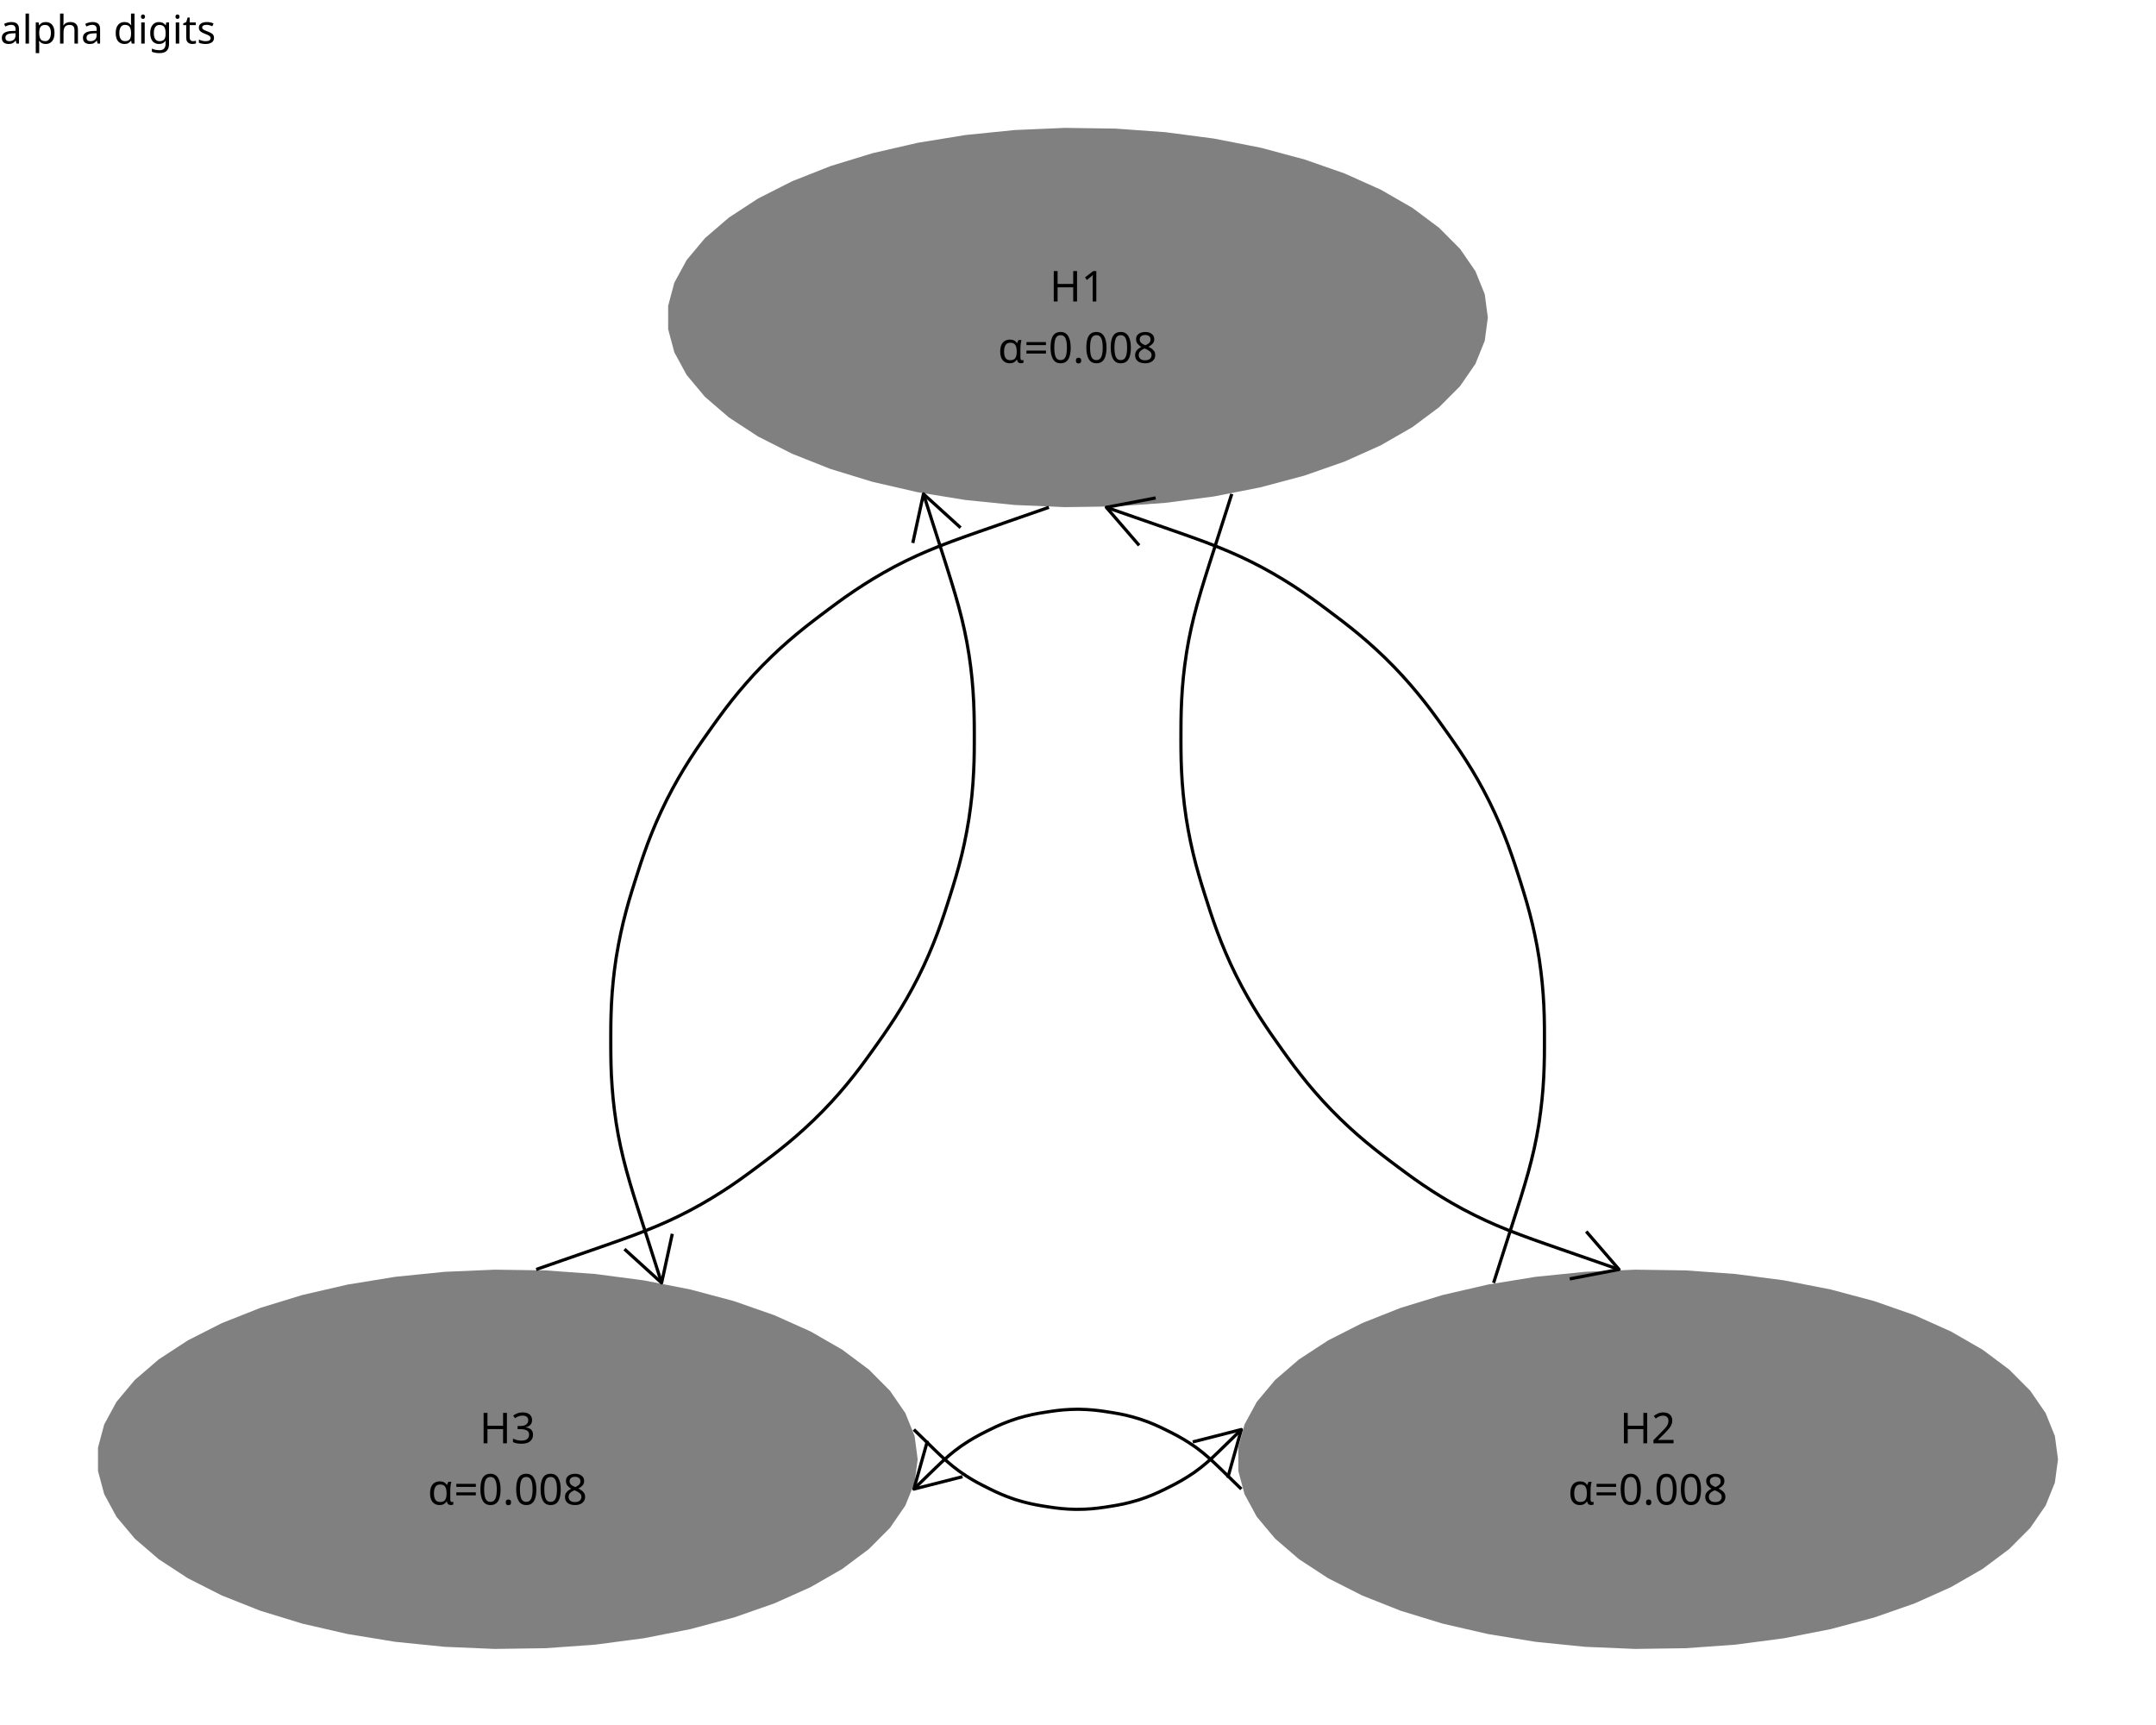
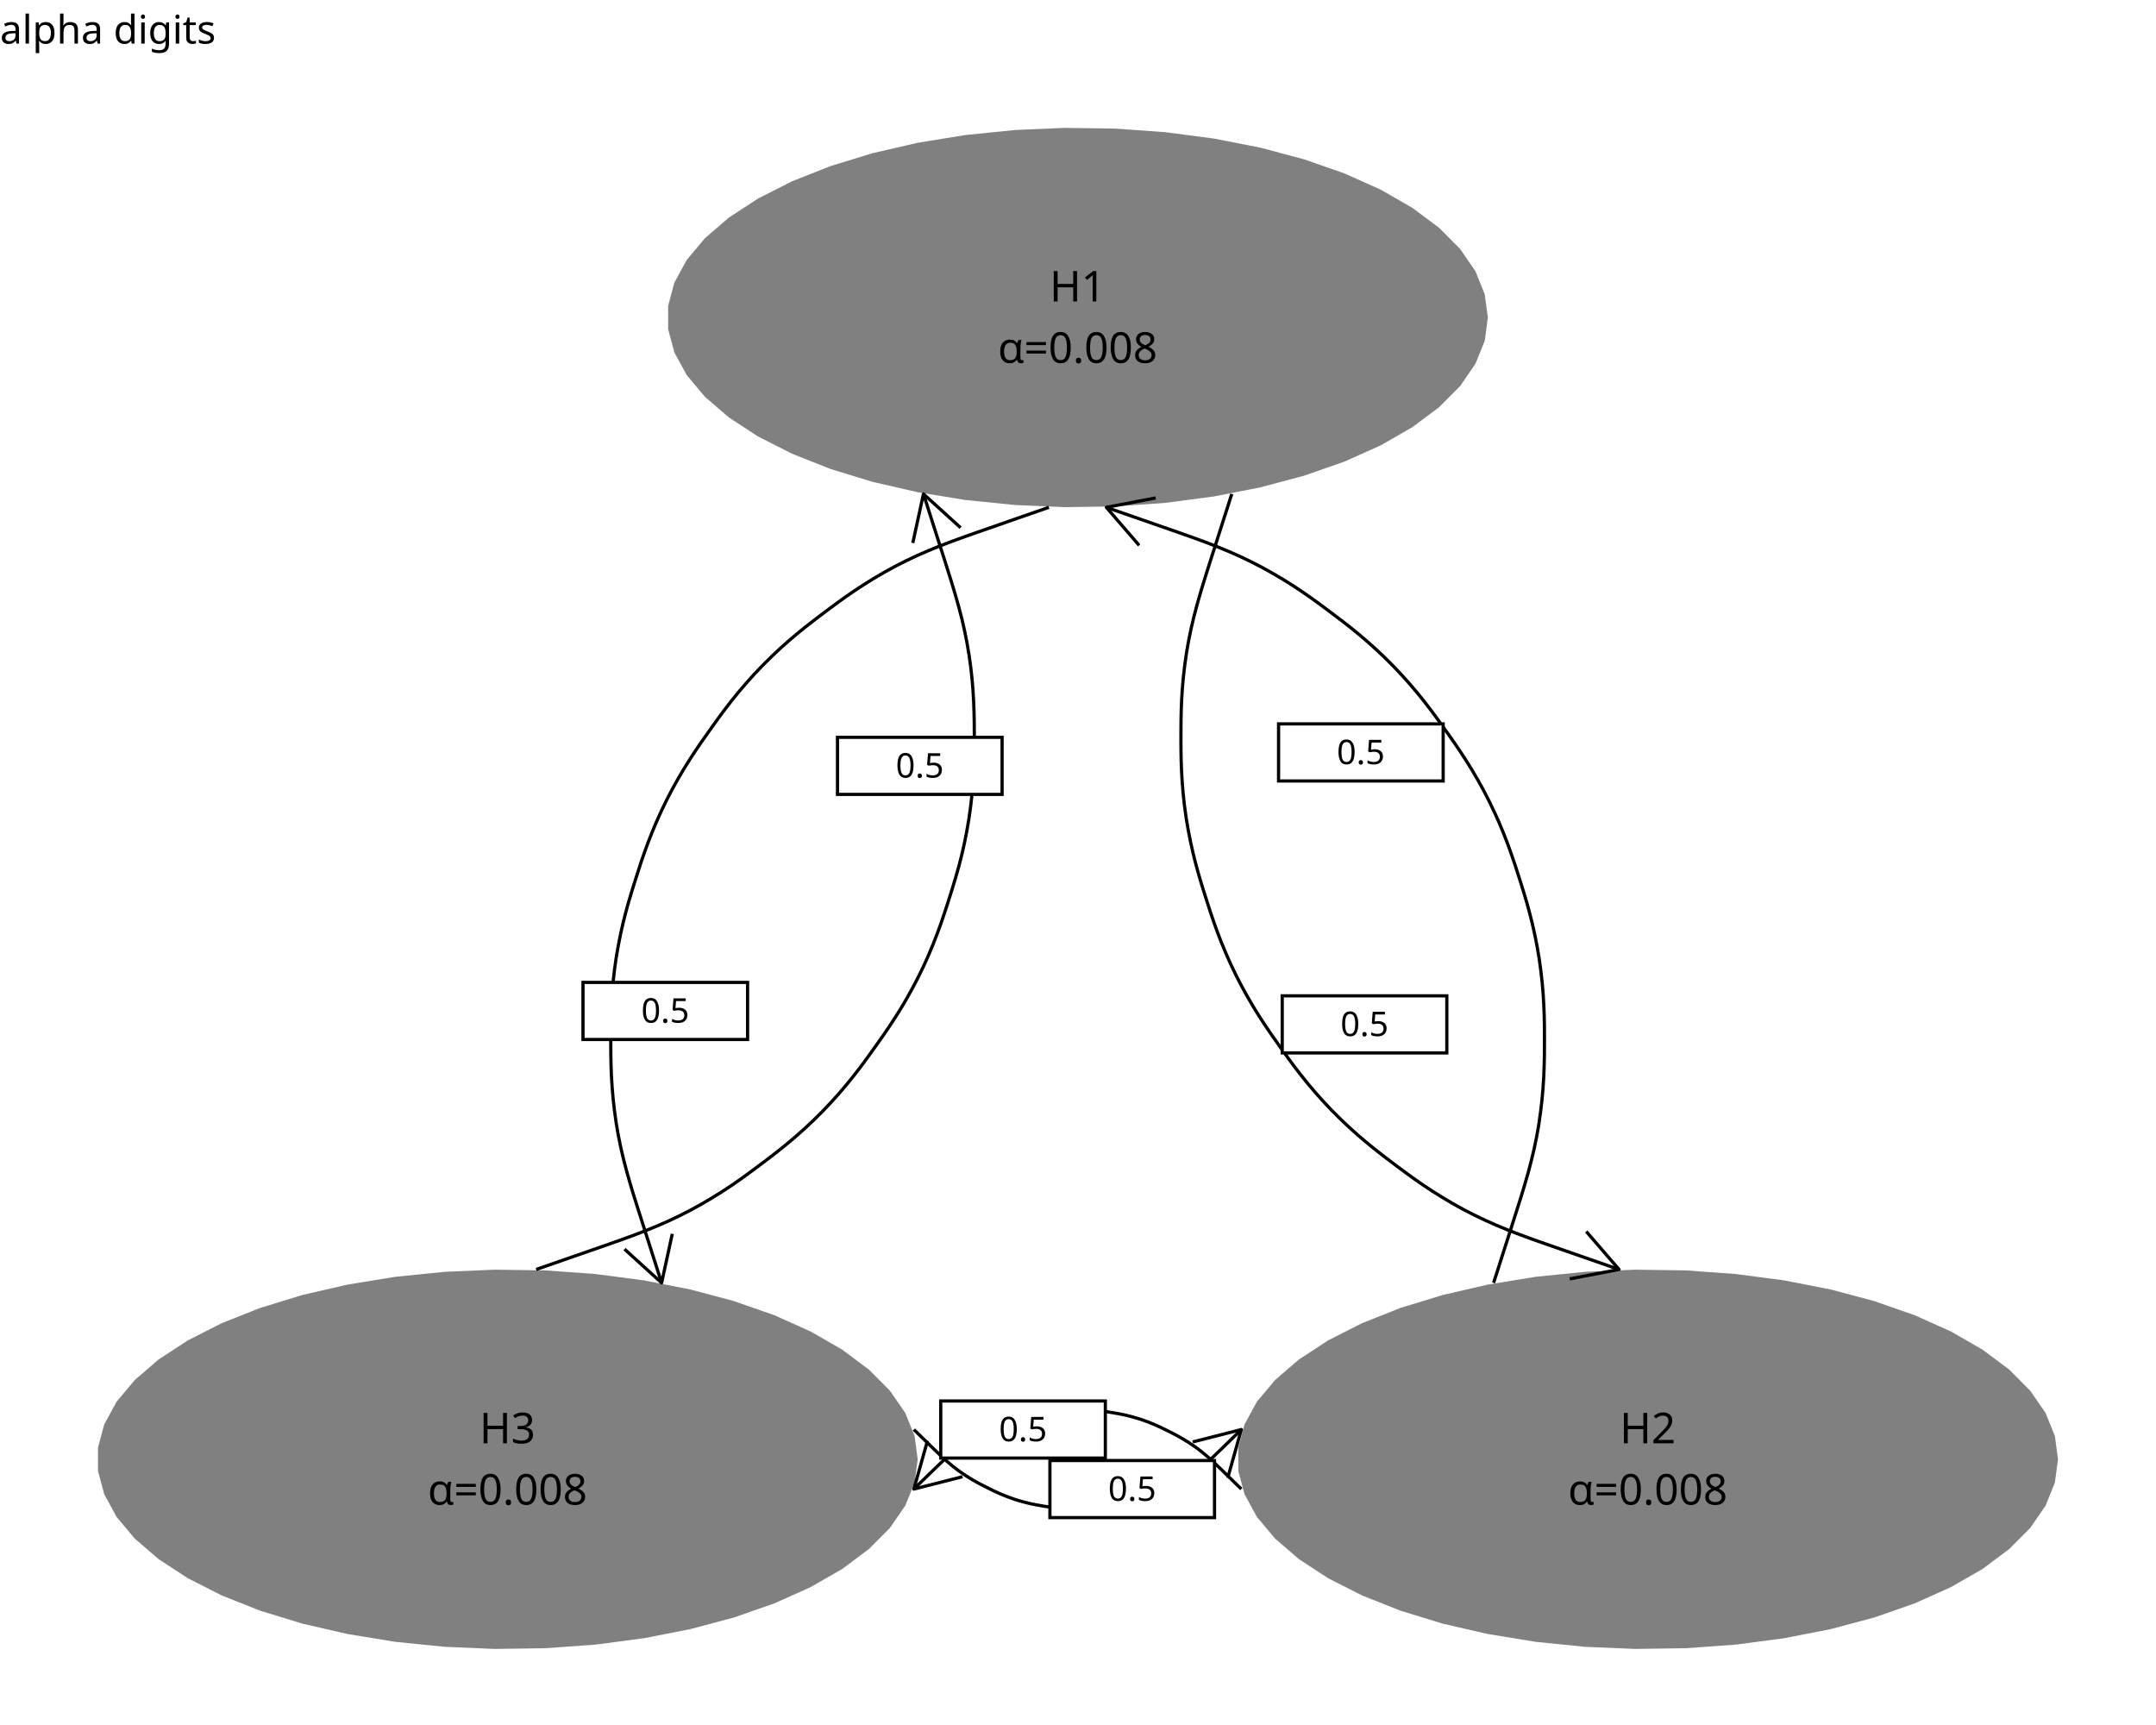
<svg xmlns="http://www.w3.org/2000/svg" class="svglite" data-engine-version="2.0" width="720.00pt" height="576.00pt" viewBox="0 0 720.00 576.00">
  <defs>
    <style type="text/css">
    .svglite line, .svglite polyline, .svglite polygon, .svglite path, .svglite rect, .svglite circle {
      fill: none;
      stroke: #000000;
      stroke-linecap: round;
      stroke-linejoin: round;
      stroke-miterlimit: 10.00;
    }
  </style>
  </defs>
  <rect width="100%" height="100%" style="stroke: none; fill: #FFFFFF;" />
  <defs>
    <clipPath id="cpMC4wMHw3MjAuMDB8MC4wMHw1NzYuMDA=">
      <rect x="0.00" y="0.00" width="720.00" height="576.00" />
    </clipPath>
  </defs>
  <g clip-path="url(#cpMC4wMHw3MjAuMDB8MC4wMHw1NzYuMDA=)">
</g>
  <defs>
    <clipPath id="cpMC4wMHw3MjAuMDB8MTcuMzB8NTc2LjAw">
      <rect x="0.00" y="17.30" width="720.00" height="558.70" />
    </clipPath>
  </defs>
  <g clip-path="url(#cpMC4wMHw3MjAuMDB8MTcuMzB8NTc2LjAw)">
    <polygon points="496.87,106.02 495.83,98.24 492.73,90.57 487.62,83.14 480.57,76.05 471.69,69.42 461.11,63.34 449.00,57.91 435.54,53.21 420.94,49.31 405.40,46.27 389.18,44.14 372.51,42.94 355.65,42.70 338.86,43.42 322.38,45.09 306.47,47.68 291.37,51.16 277.31,55.47 264.50,60.54 253.14,66.30 243.39,72.67 235.41,79.54 229.32,86.82 225.20,94.38 223.13,102.12 223.13,109.92 225.20,117.66 229.32,125.23 235.41,132.50 243.39,139.37 253.14,145.74 264.50,151.50 277.31,156.58 291.37,160.89 306.47,164.36 322.38,166.95 338.86,168.62 355.65,169.34 372.51,169.10 389.18,167.91 405.40,165.77 420.94,162.73 435.54,158.83 449.00,154.13 461.11,148.70 471.69,142.62 480.57,135.99 487.62,128.91 492.73,121.47 495.83,113.81 496.87,106.02 " style="stroke-width: 1.07; stroke: none; stroke-linecap: butt; fill: #808080;" />
    <polygon points="687.27,487.28 686.23,479.50 683.13,471.83 678.02,464.40 670.97,457.31 662.09,450.68 651.52,444.60 639.41,439.17 625.95,434.47 611.34,430.57 595.81,427.53 579.58,425.40 562.92,424.20 546.06,423.96 529.26,424.68 512.78,426.35 496.87,428.94 481.78,432.42 467.71,436.73 454.91,441.80 443.54,447.57 433.80,453.93 425.82,460.80 419.72,468.08 415.61,475.64 413.54,483.38 413.54,491.18 415.61,498.92 419.72,506.49 425.82,513.76 433.80,520.63 443.54,527.00 454.91,532.76 467.71,537.84 481.78,542.15 496.87,545.62 512.78,548.22 529.26,549.89 546.06,550.60 562.92,550.36 579.58,549.17 595.81,547.03 611.34,543.99 625.95,540.09 639.41,535.39 651.52,529.96 662.09,523.89 670.97,517.25 678.02,510.17 683.13,502.74 686.23,495.07 687.27,487.28 " style="stroke-width: 1.07; stroke: none; stroke-linecap: butt; fill: #808080;" />
    <polygon points="306.46,487.28 305.43,479.50 302.33,471.83 297.21,464.40 290.16,457.31 281.28,450.68 270.71,444.60 258.60,439.17 245.14,434.47 230.53,430.57 215.00,427.53 198.77,425.40 182.11,424.20 165.25,423.96 148.45,424.68 131.97,426.35 116.07,428.94 100.97,432.42 86.91,436.73 74.10,441.80 62.73,447.57 52.99,453.93 45.01,460.80 38.91,468.08 34.80,475.64 32.73,483.38 32.73,491.18 34.80,498.92 38.91,506.49 45.01,513.76 52.99,520.63 62.73,527.00 74.10,532.76 86.91,537.84 100.97,542.15 116.07,545.62 131.97,548.22 148.45,549.89 165.25,550.60 182.11,550.36 198.77,549.17 215.00,547.03 230.53,543.99 245.14,540.09 258.60,535.39 270.71,529.96 281.28,523.89 290.16,517.25 297.21,510.17 302.33,502.74 305.43,495.07 306.46,487.28 " style="stroke-width: 1.07; stroke: none; stroke-linecap: butt; fill: #808080;" />
    <text x="359.87" y="100.67" text-anchor="middle" style="font-size: 14.23px; font-family: sans;" textLength="18.19px" lengthAdjust="spacingAndGlyphs">H1</text>
    <text x="359.87" y="121.16" text-anchor="middle" style="font-size: 14.23px; font-family: sans;" textLength="52.15px" lengthAdjust="spacingAndGlyphs">α=0.008</text>
    <text x="550.27" y="481.94" text-anchor="middle" style="font-size: 14.23px; font-family: sans;" textLength="18.19px" lengthAdjust="spacingAndGlyphs">H2</text>
    <text x="550.27" y="502.42" text-anchor="middle" style="font-size: 14.23px; font-family: sans;" textLength="52.15px" lengthAdjust="spacingAndGlyphs">α=0.008</text>
    <text x="169.47" y="481.94" text-anchor="middle" style="font-size: 14.23px; font-family: sans;" textLength="18.19px" lengthAdjust="spacingAndGlyphs">H3</text>
    <text x="169.47" y="502.42" text-anchor="middle" style="font-size: 14.23px; font-family: sans;" textLength="52.15px" lengthAdjust="spacingAndGlyphs">α=0.008</text>
    <polyline points="498.79,428.37 498.83,428.26 499.05,427.55 499.59,425.87 500.49,423.06 501.71,419.23 503.17,414.68 504.73,409.80 506.28,404.94 507.76,400.27 509.11,395.82 510.33,391.58 511.40,387.51 512.34,383.57 513.14,379.69 513.83,375.81 513.95,375.04 514.50,371.13 514.95,367.24 515.29,363.42 515.53,359.69 515.67,356.11 515.75,352.67 515.77,349.35 515.77,346.10 515.76,342.80 515.70,339.38 515.57,335.82 515.35,332.12 515.03,328.30 514.60,324.42 514.07,320.51 513.98,319.90 513.32,316.01 512.56,312.18 511.72,308.43 510.81,304.81 509.86,301.35 508.88,298.05 507.90,294.88 506.91,291.78 505.89,288.64 504.79,285.41 503.59,282.05 502.25,278.59 500.79,275.05 499.20,271.49 497.50,267.93 497.23,267.38 495.42,263.87 493.53,260.44 491.59,257.13 489.62,253.96 487.66,250.95 485.73,248.11 483.83,245.39 481.94,242.74 480.02,240.06 477.99,237.31 475.82,234.48 473.49,231.59 471.02,228.66 468.43,225.75 465.73,222.87 465.30,222.43 462.51,219.64 459.66,216.95 456.81,214.39 453.97,211.96 451.19,209.69 448.48,207.57 445.84,205.57 443.24,203.61 440.59,201.64 437.82,199.64 434.89,197.61 431.80,195.56 428.56,193.53 425.20,191.54 421.75,189.62 421.21,189.33 417.71,187.53 414.14,185.82 410.46,184.19 406.60,182.60 402.53,181.02 398.21,179.44 393.63,177.82 388.84,176.15 383.99,174.46 379.38,172.86 375.42,171.48 372.41,170.43 370.52,169.78 369.65,169.47 369.47,169.41 369.46,169.41 " style="stroke-width: 1.07; stroke-linecap: butt;" />
    <polyline points="385.93,166.27 369.46,169.41 380.42,182.10 " style="stroke-width: 1.07; stroke-linecap: butt;" />
    <polyline points="179.06,423.89 179.17,423.86 179.87,423.61 181.54,423.03 184.33,422.06 188.12,420.74 192.63,419.17 197.47,417.49 202.29,415.81 206.91,414.18 211.28,412.59 215.40,411.02 219.30,409.43 223.01,407.81 226.60,406.12 230.11,404.34 230.80,403.97 234.26,402.07 237.63,400.09 240.90,398.06 244.02,396.02 246.97,393.98 249.76,391.97 252.43,390.00 255.03,388.05 257.66,386.05 260.35,383.95 263.12,381.71 265.95,379.31 268.81,376.76 271.66,374.09 274.46,371.31 274.89,370.87 277.61,368.01 280.22,365.10 282.71,362.17 285.06,359.27 287.26,356.43 289.30,353.67 291.24,350.98 293.13,348.33 295.03,345.63 296.95,342.81 298.91,339.83 300.88,336.68 302.82,333.39 304.72,329.97 306.55,326.48 306.82,325.93 308.54,322.38 310.14,318.81 311.63,315.26 312.98,311.79 314.21,308.41 315.32,305.16 316.35,302.01 317.34,298.91 318.32,295.76 319.30,292.48 320.26,289.05 321.18,285.45 322.03,281.72 322.80,277.89 323.47,274.01 323.57,273.40 324.12,269.50 324.57,265.61 324.90,261.78 325.13,258.05 325.28,254.47 325.35,251.03 325.37,247.72 325.37,244.46 325.35,241.16 325.28,237.75 325.15,234.18 324.93,230.48 324.61,226.66 324.18,222.78 323.64,218.88 323.54,218.27 322.88,214.39 322.10,210.51 321.20,206.58 320.15,202.55 318.96,198.35 317.63,193.94 316.18,189.31 314.64,184.48 313.07,179.58 311.58,174.94 310.31,170.94 309.34,167.91 308.73,166.00 308.45,165.12 308.39,164.94 308.39,164.94 " style="stroke-width: 1.07; stroke-linecap: butt;" />
    <polyline points="320.79,176.21 308.39,164.94 304.83,181.31 " style="stroke-width: 1.07; stroke-linecap: butt;" />
    <polyline points="411.35,164.94 411.32,165.05 411.09,165.75 410.55,167.44 409.66,170.25 408.43,174.08 406.98,178.62 405.42,183.50 403.86,188.36 402.39,193.03 401.03,197.48 399.81,201.73 398.74,205.79 397.81,209.73 397.00,213.62 396.32,217.49 396.20,218.27 395.64,222.17 395.19,226.06 394.85,229.89 394.62,233.61 394.47,237.20 394.40,240.64 394.38,243.95 394.37,247.21 394.39,250.50 394.45,253.92 394.58,257.48 394.80,261.19 395.12,265.00 395.54,268.88 396.08,272.79 396.17,273.40 396.83,277.29 397.59,281.13 398.43,284.88 399.33,288.50 400.29,291.96 401.26,295.26 402.25,298.42 403.24,301.52 404.25,304.66 405.35,307.90 406.56,311.25 407.89,314.71 409.36,318.25 410.94,321.82 412.64,325.37 412.92,325.93 414.73,329.43 416.62,332.86 418.56,336.18 420.52,339.35 422.48,342.35 424.41,345.20 426.32,347.91 428.20,350.57 430.13,353.25 432.15,356.00 434.33,358.82 436.65,361.72 439.12,364.64 441.72,367.56 444.42,370.43 444.85,370.87 447.64,373.66 450.48,376.35 453.34,378.92 456.18,381.34 458.96,383.61 461.66,385.73 464.30,387.74 466.90,389.69 469.55,391.66 472.32,393.66 475.25,395.70 478.34,397.74 481.59,399.78 484.95,401.77 488.39,403.68 488.94,403.97 492.44,405.77 496.01,407.48 499.69,409.12 503.54,410.71 507.62,412.28 511.94,413.87 516.51,415.48 521.30,417.15 526.16,418.84 530.76,420.44 534.73,421.82 537.73,422.87 539.63,423.53 540.49,423.83 540.68,423.89 540.68,423.89 " style="stroke-width: 1.07; stroke-linecap: butt;" />
    <polyline points="524.22,427.04 540.68,423.89 529.73,411.21 " style="stroke-width: 1.07; stroke-linecap: butt;" />
    <polyline points="305.19,477.34 305.31,477.47 306.07,478.20 307.64,479.73 309.77,481.81 312.02,484.01 314.15,486.05 316.14,487.87 318.06,489.50 319.98,490.98 320.66,491.47 322.66,492.83 324.67,494.07 326.62,495.17 328.48,496.14 330.28,497.04 332.13,497.95 334.13,498.85 336.29,499.73 338.56,500.55 339.29,500.79 341.61,501.47 343.90,502.04 346.10,502.50 348.17,502.86 350.15,503.17 352.19,503.47 354.37,503.72 356.70,503.90 359.10,503.99 359.87,503.99 362.29,503.94 364.65,503.79 366.88,503.55 368.96,503.27 370.94,502.96 372.97,502.62 375.13,502.20 377.40,501.66 379.72,501.01 380.45,500.79 382.74,500.00 384.94,499.14 387.00,498.23 388.89,497.33 390.69,496.43 392.52,495.49 394.44,494.43 396.44,493.23 398.46,491.91 399.09,491.47 401.03,490.02 402.94,488.45 404.90,486.70 406.97,484.73 409.19,482.57 411.41,480.41 413.22,478.64 414.26,477.63 414.55,477.35 414.55,477.34 " style="stroke-width: 1.07; stroke-linecap: butt;" />
    <polyline points="410.01,493.48 414.55,477.34 398.31,481.48 " style="stroke-width: 1.07; stroke-linecap: butt;" />
    <polyline points="350.28,169.41 350.17,169.45 349.47,169.69 347.80,170.27 345.01,171.24 341.21,172.56 336.70,174.13 331.87,175.82 327.05,177.49 322.43,179.12 318.05,180.71 313.93,182.28 310.04,183.87 306.33,185.49 302.74,187.18 299.23,188.96 298.53,189.33 295.08,191.23 291.70,193.21 288.44,195.24 285.32,197.29 282.36,199.32 279.57,201.33 276.91,203.30 274.30,205.26 271.68,207.25 268.98,209.35 266.21,211.60 263.38,214.00 260.52,216.54 257.68,219.22 254.88,221.99 254.44,222.43 251.73,225.29 249.12,228.21 246.62,231.13 244.27,234.03 242.08,236.87 240.03,239.63 238.09,242.32 236.21,244.97 234.31,247.67 232.38,250.49 230.43,253.47 228.46,256.62 226.51,259.92 224.61,263.33 222.79,266.82 222.51,267.38 220.80,270.93 219.19,274.50 217.71,278.04 216.35,281.52 215.13,284.89 214.01,288.15 212.99,291.30 212.00,294.40 211.01,297.55 210.03,300.82 209.08,304.25 208.16,307.85 207.31,311.58 206.54,315.41 205.86,319.29 205.76,319.90 205.21,323.81 204.77,327.70 204.43,331.53 204.20,335.25 204.06,338.84 203.99,342.27 203.97,345.59 203.97,348.84 203.99,352.14 204.05,355.56 204.18,359.12 204.41,362.82 204.73,366.64 205.16,370.52 205.70,374.43 205.79,375.04 206.45,378.92 207.23,382.79 208.14,386.72 209.18,390.76 210.37,394.96 211.70,399.37 213.16,403.99 214.70,408.82 216.27,413.72 217.75,418.37 219.03,422.37 220.00,425.40 220.61,427.30 220.89,428.18 220.95,428.37 220.95,428.37 " style="stroke-width: 1.07; stroke-linecap: butt;" />
    <polyline points="208.55,417.10 220.95,428.37 224.51,411.99 " style="stroke-width: 1.07; stroke-linecap: butt;" />
    <polyline points="414.55,497.22 414.43,497.10 413.67,496.36 412.10,494.83 409.97,492.75 407.72,490.56 405.59,488.52 403.60,486.70 401.68,485.07 399.76,483.58 399.09,483.10 397.08,481.74 395.07,480.50 393.12,479.39 391.26,478.42 389.46,477.52 387.61,476.62 385.61,475.71 383.45,474.83 381.18,474.02 380.45,473.78 378.13,473.10 375.84,472.52 373.64,472.07 371.57,471.71 369.59,471.40 367.55,471.10 365.37,470.85 363.05,470.67 360.64,470.58 359.87,470.57 357.45,470.63 355.09,470.78 352.86,471.01 350.78,471.30 348.80,471.61 346.77,471.94 344.61,472.37 342.34,472.90 340.02,473.55 339.29,473.78 337.00,474.57 334.80,475.43 332.74,476.33 330.85,477.24 329.05,478.13 327.22,479.07 325.30,480.13 323.30,481.33 321.28,482.66 320.66,483.10 318.71,484.55 316.80,486.12 314.84,487.87 312.77,489.84 310.55,491.99 308.33,494.16 306.52,495.92 305.48,496.93 305.19,497.22 305.19,497.22 " style="stroke-width: 1.07; stroke-linecap: butt;" />
    <polyline points="309.73,481.09 305.19,497.22 321.43,493.09 " style="stroke-width: 1.07; stroke-linecap: butt;" />
+     <rect x="428.20" y="332.52" width="54.97" height="19.06" style="stroke-width: 1.07; stroke-linecap: butt; stroke-linejoin: miter; fill: #FFFFFF;" />
+     <rect x="194.69" y="328.04" width="54.97" height="19.06" style="stroke-width: 1.07; stroke-linecap: butt; stroke-linejoin: miter; fill: #FFFFFF;" />
+     <rect x="426.98" y="241.72" width="54.97" height="19.06" style="stroke-width: 1.07; stroke-linecap: butt; stroke-linejoin: miter; fill: #FFFFFF;" />
+     <rect x="314.16" y="467.81" width="54.97" height="19.06" style="stroke-width: 1.07; stroke-linecap: butt; stroke-linejoin: miter; fill: #FFFFFF;" />
+     <rect x="279.68" y="246.20" width="54.97" height="19.06" style="stroke-width: 1.07; stroke-linecap: butt; stroke-linejoin: miter; fill: #FFFFFF;" />
+     <rect x="350.62" y="487.69" width="54.97" height="19.06" style="stroke-width: 1.07; stroke-linecap: butt; stroke-linejoin: miter; fill: #FFFFFF;" />
+     <text x="455.68" y="345.96" text-anchor="middle" style="font-size: 11.38px; font-family: sans;" textLength="15.82px" lengthAdjust="spacingAndGlyphs">0.5</text>
+     <text x="222.17" y="341.49" text-anchor="middle" style="font-size: 11.38px; font-family: sans;" textLength="15.82px" lengthAdjust="spacingAndGlyphs">0.5</text>
+     <text x="454.46" y="255.17" text-anchor="middle" style="font-size: 11.38px; font-family: sans;" textLength="15.82px" lengthAdjust="spacingAndGlyphs">0.5</text>
+     <text x="341.64" y="481.26" text-anchor="middle" style="font-size: 11.38px; font-family: sans;" textLength="15.82px" lengthAdjust="spacingAndGlyphs">0.5</text>
+     <text x="307.17" y="259.65" text-anchor="middle" style="font-size: 11.38px; font-family: sans;" textLength="15.82px" lengthAdjust="spacingAndGlyphs">0.5</text>
+     <text x="378.10" y="501.14" text-anchor="middle" style="font-size: 11.38px; font-family: sans;" textLength="15.82px" lengthAdjust="spacingAndGlyphs">0.5</text>
  </g>
  <g clip-path="url(#cpMC4wMHw3MjAuMDB8MC4wMHw1NzYuMDA=)">
    <text x="0.00" y="14.56" style="font-size: 13.20px; font-family: sans;" textLength="66.78px" lengthAdjust="spacingAndGlyphs">alpha digits</text>
  </g>
</svg>
